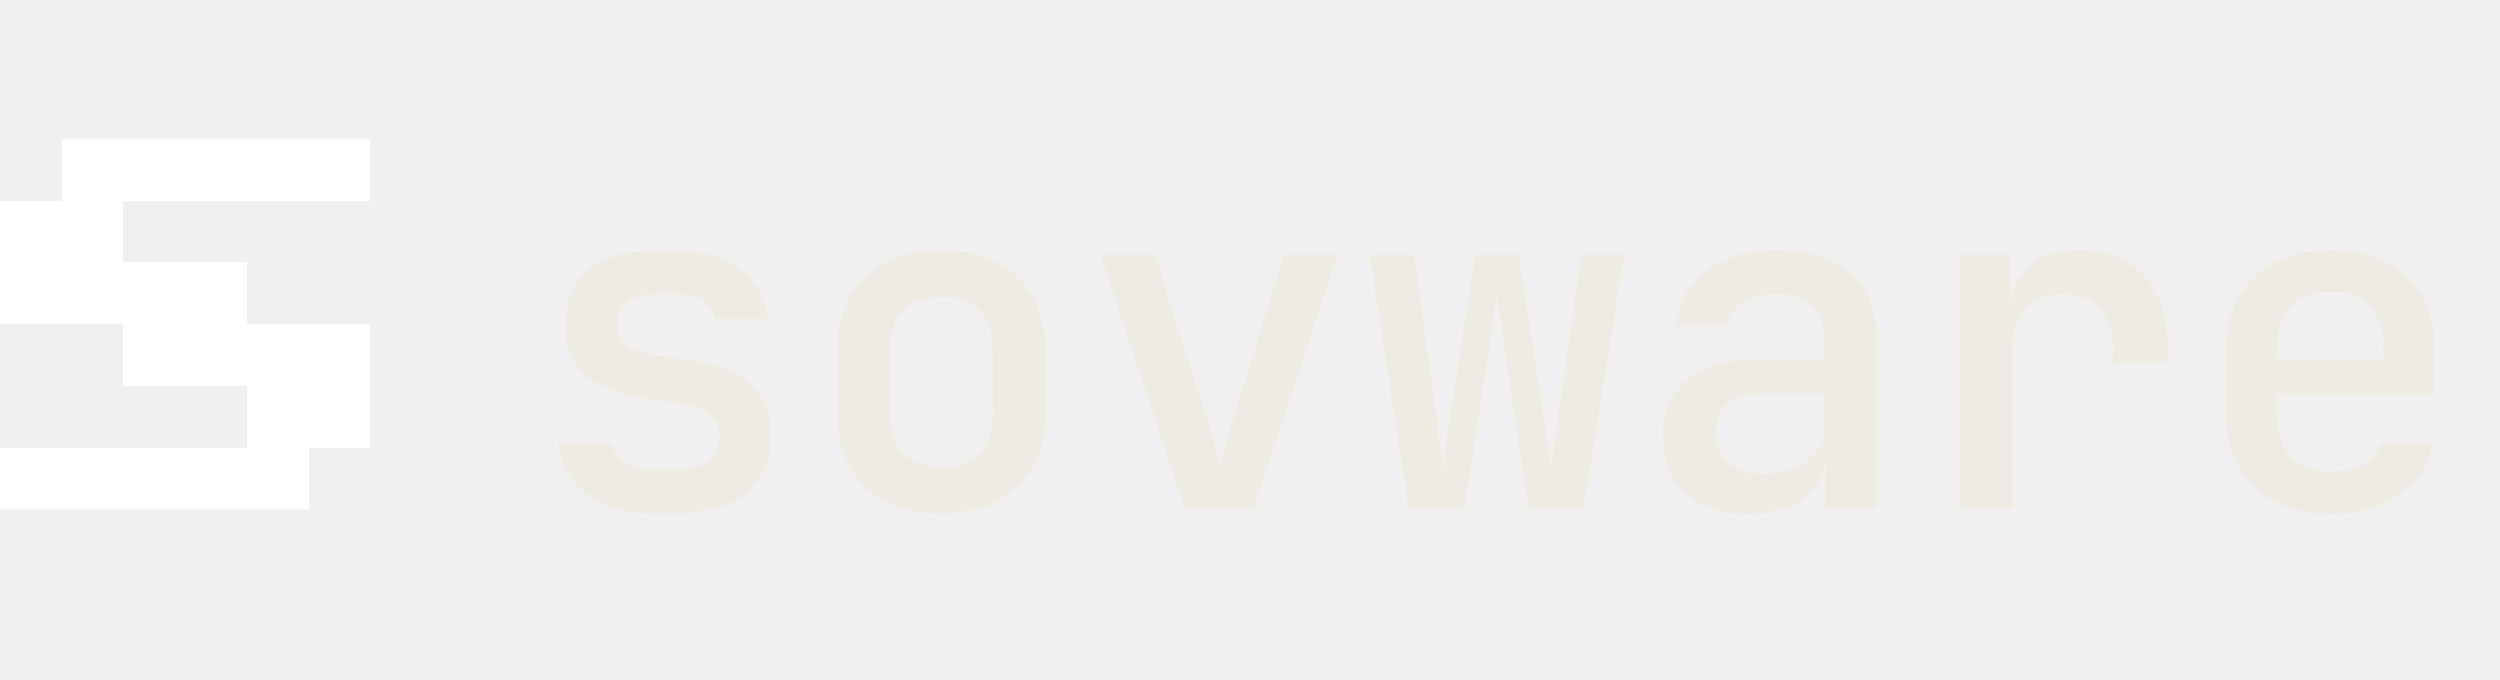
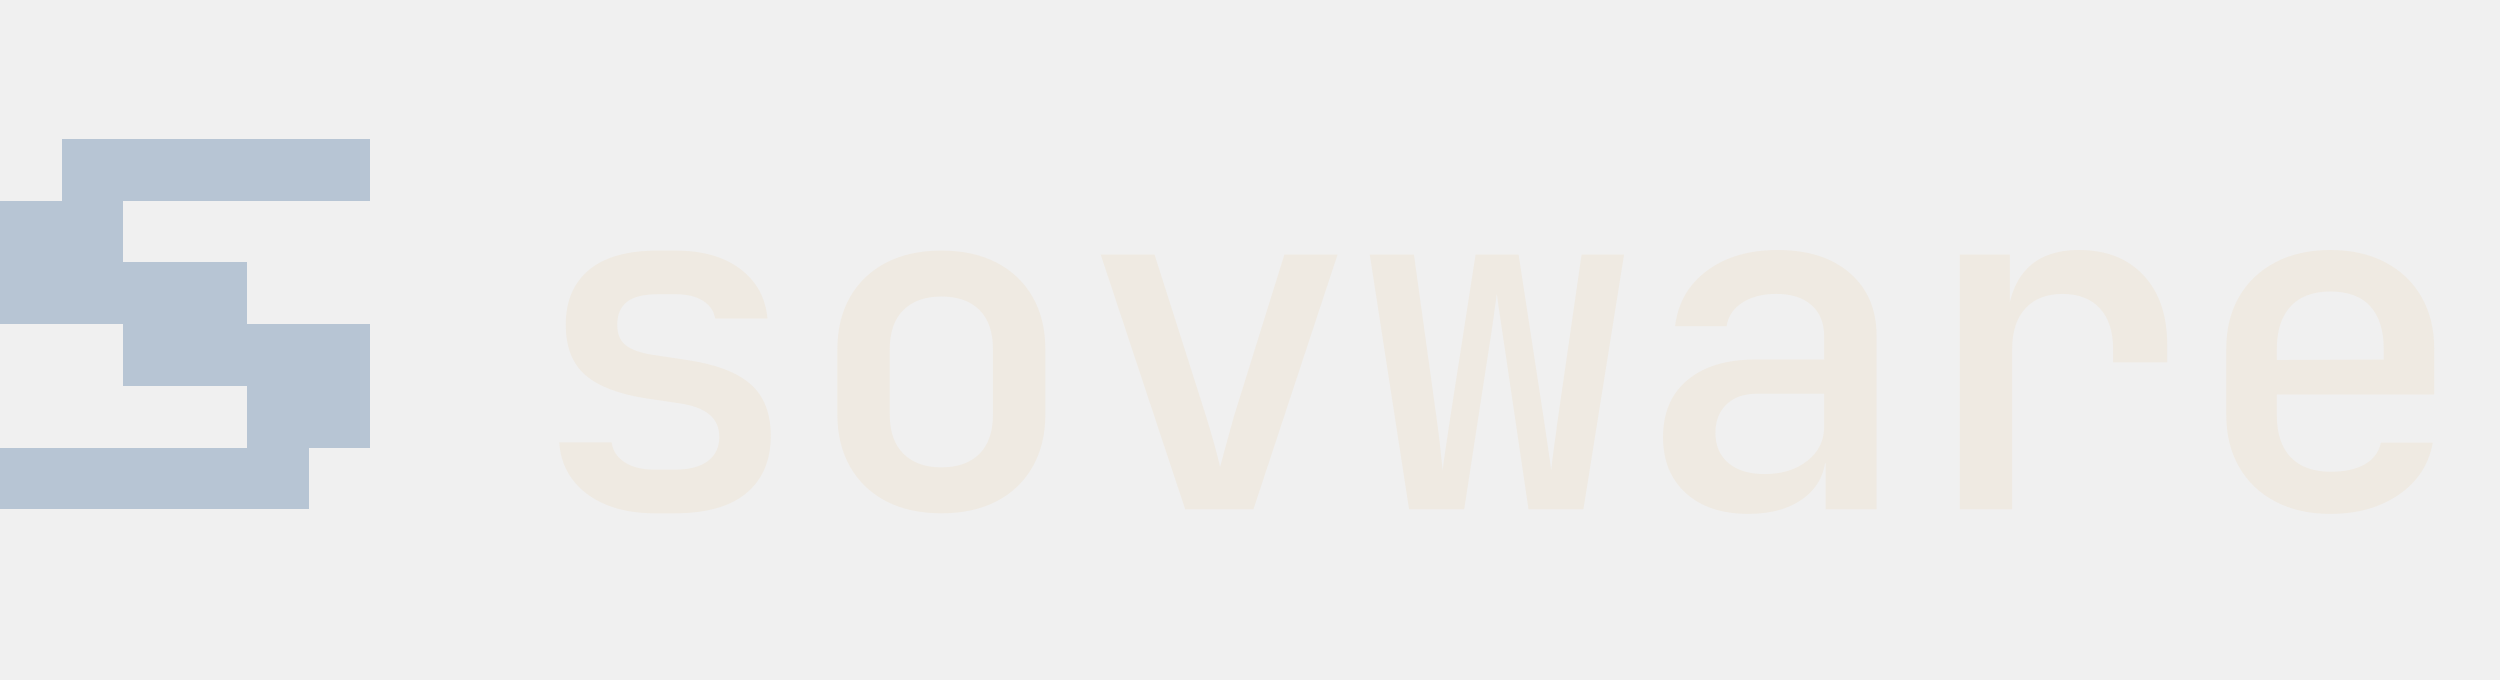
<svg xmlns="http://www.w3.org/2000/svg" width="162" height="44" viewBox="0 0 162 44" role="img" aria-label="Sovware" shape-rendering="crispEdges">
-   <rect x="4" y="9" width="20" height="4" fill="#FFFFFF" />
-   <rect x="0" y="13" width="8" height="4" fill="#FFFFFF" />
-   <rect x="0" y="17" width="16" height="4" fill="#FFFFFF" />
-   <rect x="8" y="21" width="16" height="4" fill="#FFFFFF" />
-   <rect x="16" y="25" width="8" height="4" fill="#FFFFFF" />
-   <rect x="0" y="29" width="20" height="4" fill="#FFFFFF" />
+   <rect x="4" y="9" width="20" height="4" fill="#B7C5D4" />
+   <rect x="0" y="13" width="8" height="4" fill="#B7C5D4" />
+   <rect x="0" y="17" width="16" height="4" fill="#B7C5D4" />
+   <rect x="8" y="21" width="16" height="4" fill="#B7C5D4" />
+   <rect x="16" y="25" width="8" height="4" fill="#B7C5D4" />
+   <rect x="0" y="29" width="20" height="4" fill="#B7C5D4" />
  <path d="M42.421 33.263Q40.602 33.263 39.247 32.692Q37.892 32.121 37.111 31.091Q36.33 30.062 36.237 28.661H39.631Q39.742 29.473 40.479 29.954Q41.216 30.435 42.421 30.435H43.704Q45.155 30.435 45.883 29.865Q46.611 29.296 46.611 28.32Q46.611 27.385 45.958 26.851Q45.305 26.317 43.994 26.13L41.89 25.817Q39.206 25.408 37.934 24.307Q36.662 23.207 36.662 21.037Q36.662 18.748 38.165 17.492Q39.667 16.237 42.626 16.237H43.766Q46.39 16.237 47.969 17.428Q49.548 18.619 49.732 20.636H46.338Q46.228 19.925 45.56 19.495Q44.892 19.065 43.766 19.065H42.626Q41.258 19.065 40.628 19.56Q39.998 20.054 39.998 21.044Q39.998 21.937 40.546 22.371Q41.094 22.804 42.28 22.991L44.442 23.317Q47.286 23.725 48.616 24.877Q49.947 26.028 49.947 28.246Q49.947 30.618 48.382 31.941Q46.817 33.263 43.704 33.263ZM61.0 33.263Q58.939 33.263 57.43 32.484Q55.92 31.705 55.091 30.257Q54.261 28.809 54.261 26.847V22.653Q54.261 20.673 55.091 19.234Q55.92 17.795 57.43 17.016Q58.939 16.237 61.0 16.237Q63.073 16.237 64.576 17.016Q66.08 17.795 66.909 19.234Q67.739 20.673 67.739 22.634V26.847Q67.739 28.809 66.909 30.257Q66.08 31.705 64.576 32.484Q63.073 33.263 61.0 33.263ZM61.0 30.285Q62.597 30.285 63.471 29.405Q64.345 28.525 64.345 26.847V22.653Q64.345 20.964 63.471 20.089Q62.597 19.215 61.0 19.215Q59.433 19.215 58.544 20.089Q57.655 20.964 57.655 22.653V26.847Q57.655 28.525 58.544 29.405Q59.433 30.285 61.0 30.285ZM76.8 33.0 71.326 16.5H74.815L78.128 26.895Q78.423 27.827 78.682 28.771Q78.94 29.715 79.06 30.259Q79.21 29.715 79.463 28.771Q79.715 27.827 79.981 26.906L83.227 16.5H86.674L81.223 33.0ZM91.308 33.0 88.761 16.5H91.623L93.1 27.159Q93.213 27.946 93.318 28.902Q93.423 29.858 93.483 30.484Q93.555 29.858 93.701 28.908Q93.848 27.958 93.961 27.159L95.617 16.5H98.406L100.039 27.159Q100.152 27.958 100.299 28.914Q100.445 29.87 100.517 30.495Q100.577 29.858 100.712 28.896Q100.847 27.935 100.948 27.159L102.485 16.5H105.239L102.606 33.0H99.047L97.485 22.41Q97.365 21.57 97.215 20.602Q97.065 19.635 96.993 19.039Q96.91 19.635 96.778 20.602Q96.647 21.57 96.508 22.41L94.88 33.0ZM113.297 33.3Q110.73 33.3 109.248 31.959Q107.765 30.618 107.765 28.327Q107.765 25.947 109.352 24.622Q110.938 23.296 113.754 23.296H118.207V21.808Q118.207 20.498 117.384 19.771Q116.562 19.044 115.09 19.044Q113.788 19.044 112.91 19.607Q112.033 20.17 111.883 21.139H108.547Q108.817 18.87 110.621 17.535Q112.424 16.2 115.185 16.2Q118.15 16.2 119.876 17.699Q121.601 19.198 121.601 21.753V33.0H118.301V30.023H117.747L118.313 29.342Q118.313 31.169 116.941 32.234Q115.569 33.3 113.297 33.3ZM114.347 30.719Q116.039 30.719 117.123 29.857Q118.207 28.996 118.207 27.636V25.514H113.826Q112.603 25.514 111.881 26.2Q111.159 26.887 111.159 28.047Q111.159 29.289 112.003 30.004Q112.847 30.719 114.347 30.719ZM126.995 33.0V16.5H130.236V19.65H131.063L130.031 21.588Q130.031 18.918 131.215 17.559Q132.399 16.2 134.713 16.2Q137.369 16.2 138.903 17.841Q140.436 19.482 140.436 22.353V23.481H136.927V22.616Q136.927 20.897 136.063 19.972Q135.199 19.047 133.655 19.047Q132.107 19.047 131.248 19.981Q130.389 20.915 130.389 22.616V33.0ZM151.012 33.3Q148.969 33.3 147.445 32.503Q145.92 31.705 145.091 30.257Q144.261 28.809 144.261 26.884V22.616Q144.261 20.673 145.091 19.234Q145.92 17.795 147.445 16.997Q148.969 16.2 151.012 16.2Q153.054 16.2 154.567 16.997Q156.08 17.795 156.909 19.234Q157.739 20.673 157.739 22.616V25.56H147.537V26.884Q147.537 28.684 148.434 29.626Q149.332 30.569 151.035 30.569Q152.398 30.569 153.237 30.089Q154.075 29.609 154.285 28.684H157.644Q157.27 30.789 155.458 32.045Q153.645 33.3 151.012 33.3ZM154.463 23.564V22.593Q154.463 20.804 153.592 19.847Q152.721 18.889 151.012 18.889Q149.32 18.889 148.429 19.859Q147.537 20.828 147.537 22.616V23.324L154.708 23.301Z" fill="#EFEAE2" shape-rendering="geometricPrecision" />
</svg>
